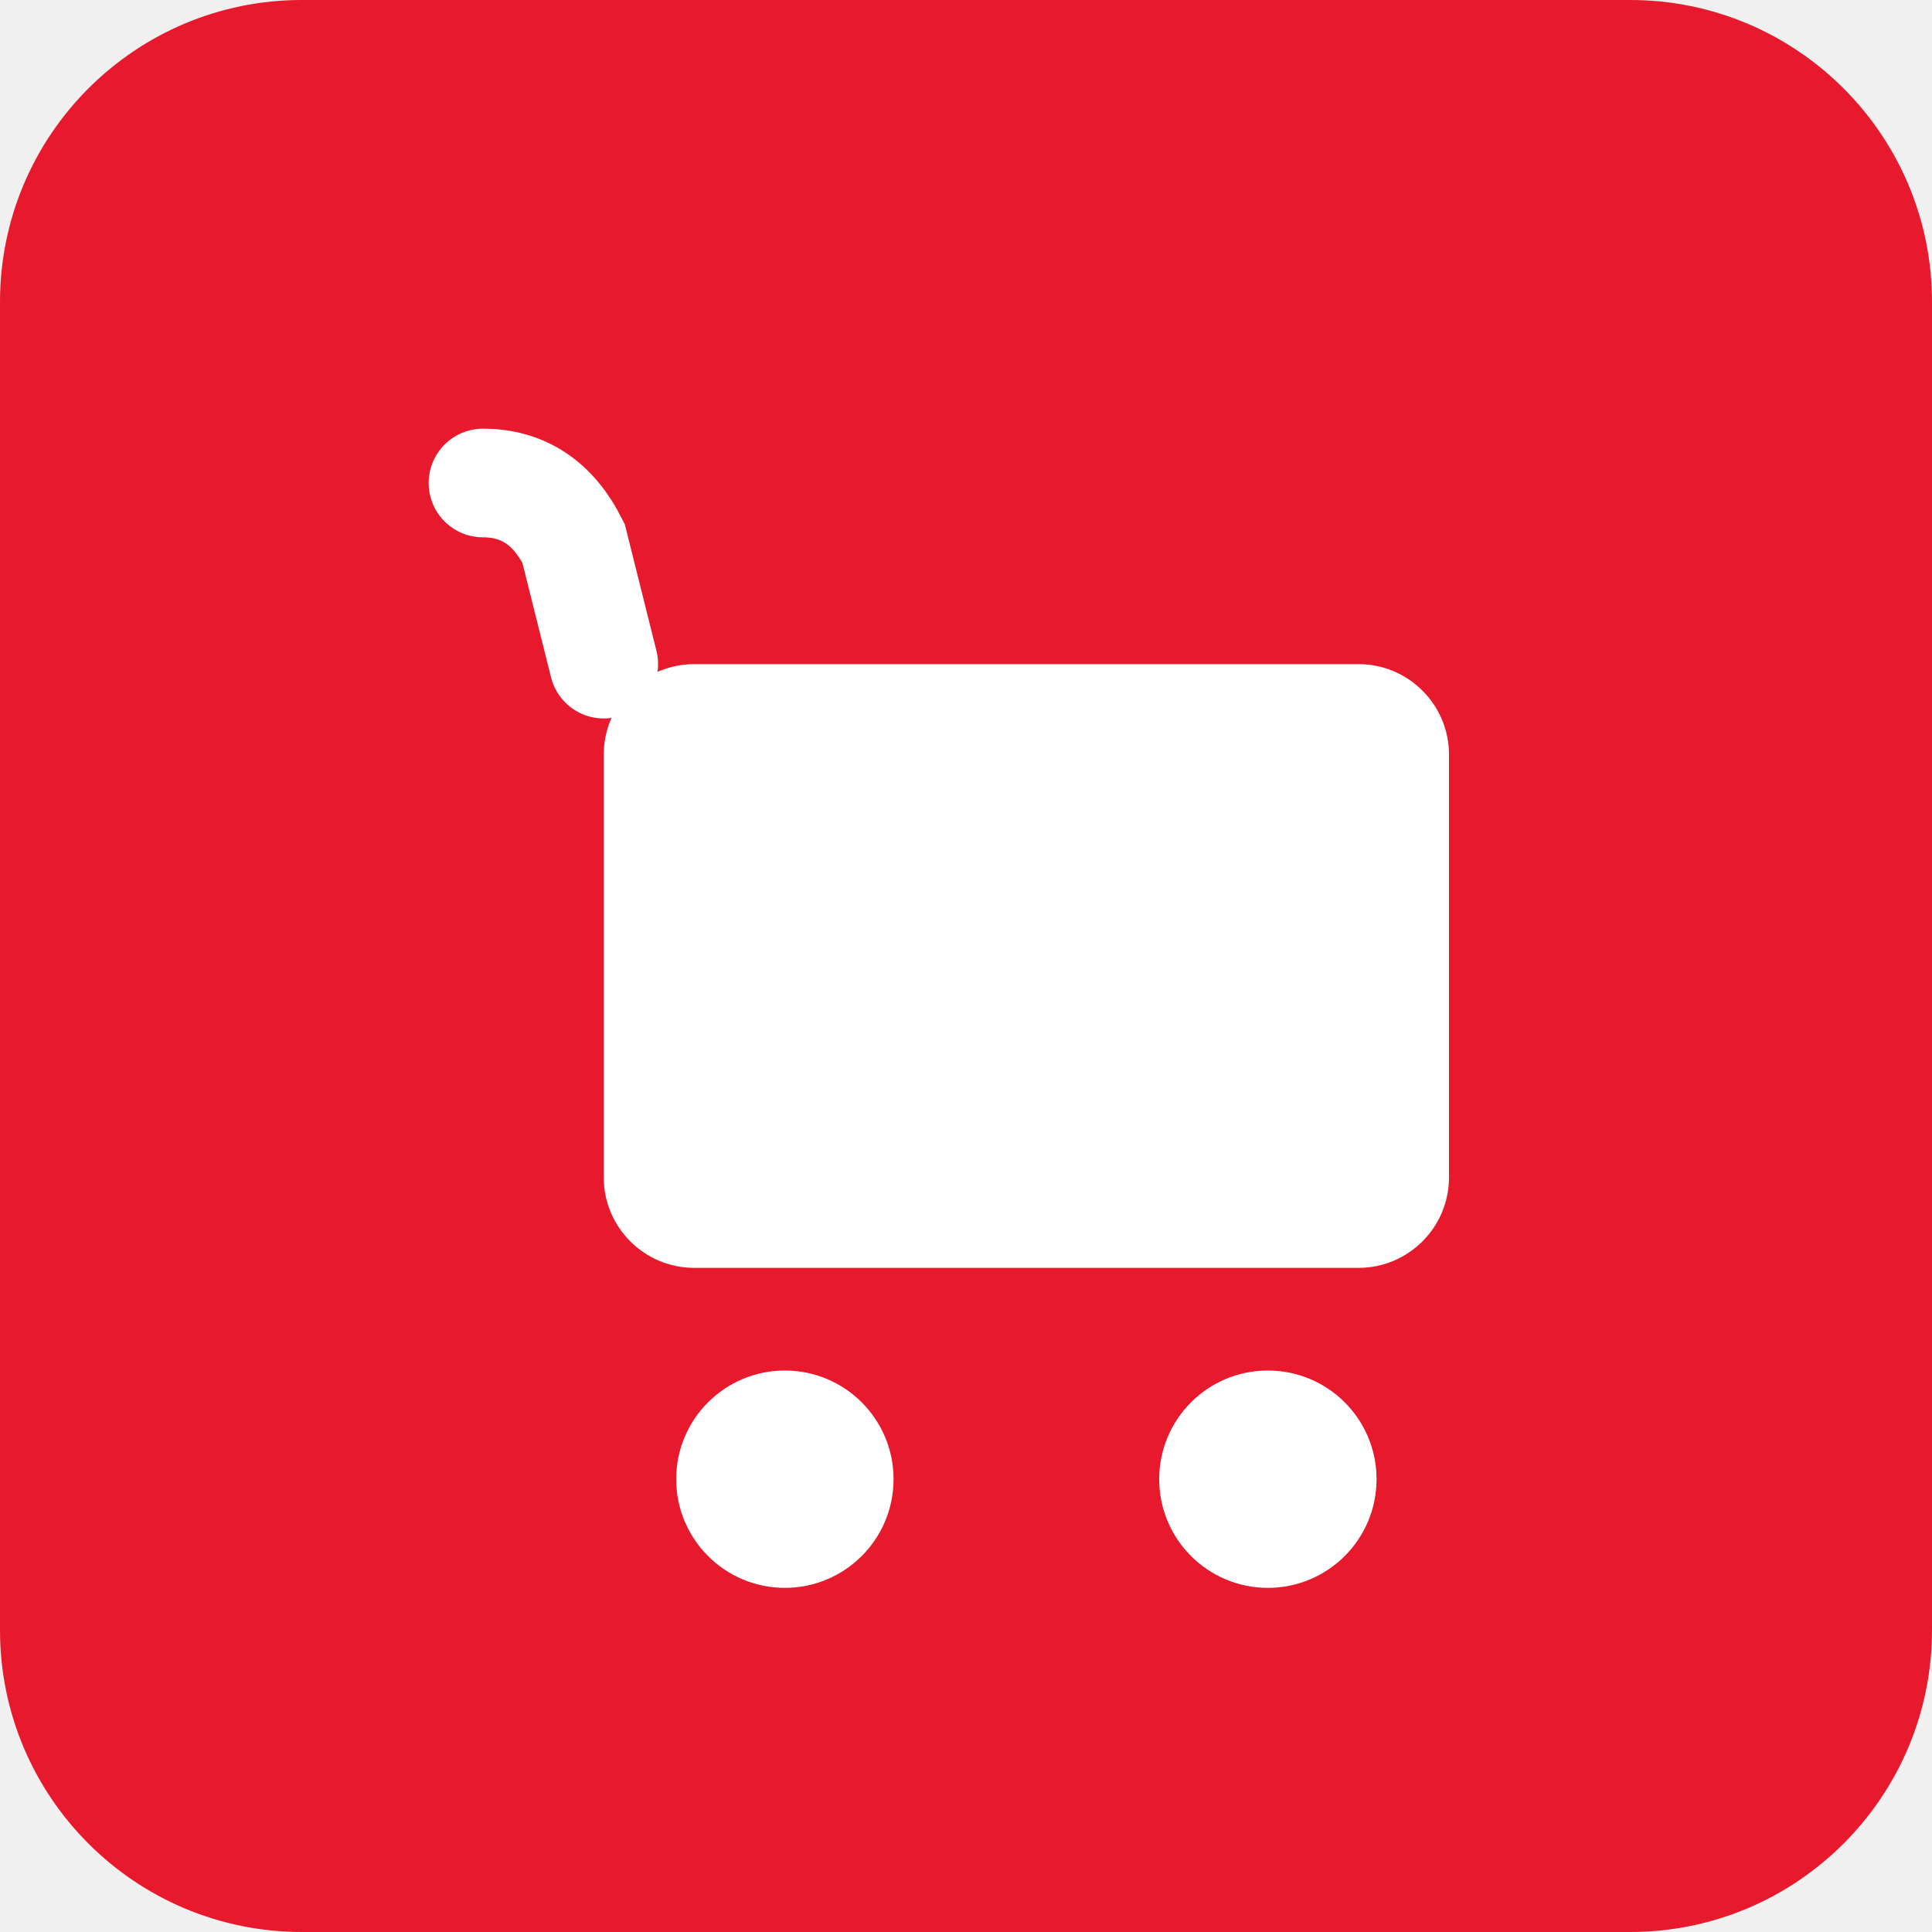
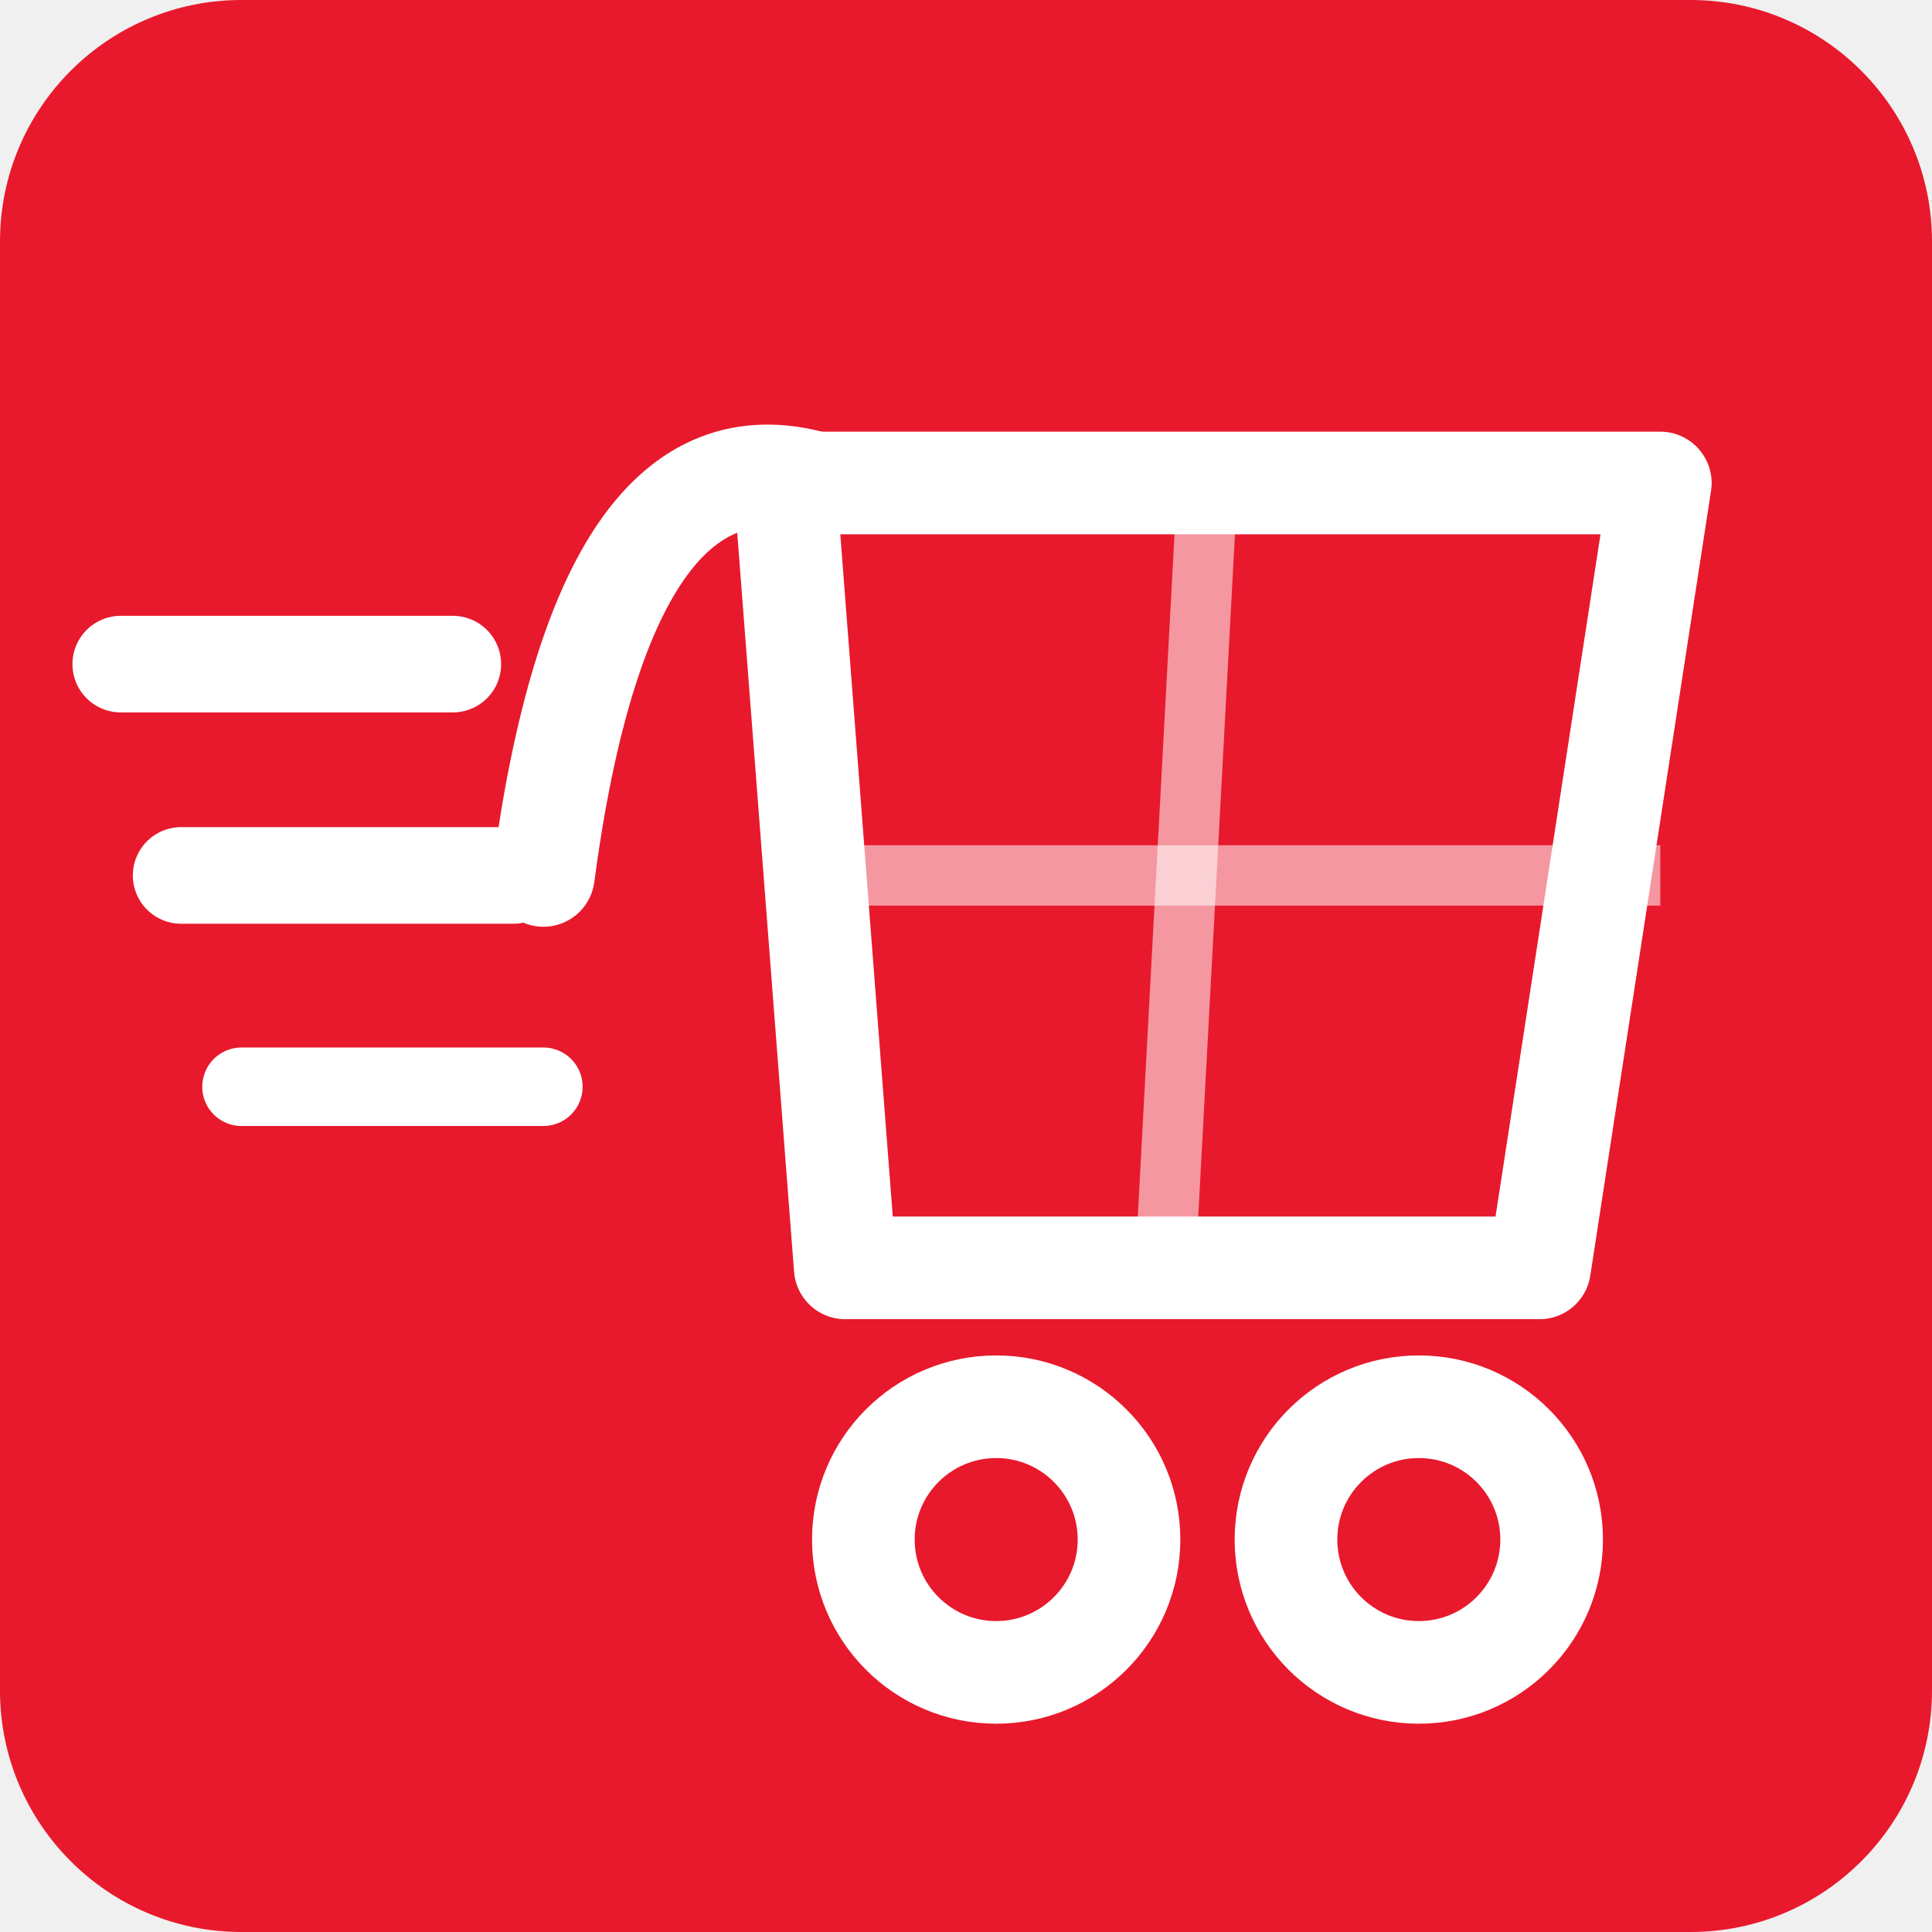
<svg xmlns="http://www.w3.org/2000/svg" viewBox="0 0 32 32">
-   <rect width="32" height="32" rx="5" fill="#E8192C" />
-   <rect x="10" y="11" width="14" height="10" rx="1.5" fill="white" />
-   <path d="M8 8 Q9 8 9.5 9 L10 11" fill="none" stroke="white" stroke-width="1.8" stroke-linecap="round" />
-   <circle cx="13" cy="24.5" r="1.8" fill="white" />
-   <circle cx="21" cy="24.5" r="1.8" fill="white" />
+   <rect width="32" height="32" rx="4" fill="#E8192C" />
+   <line x1="2" y1="11" x2="7.5" y2="11" stroke="white" stroke-width="1.6" stroke-linecap="round" />
+   <line x1="3" y1="14.5" x2="8.5" y2="14.5" stroke="white" stroke-width="1.6" stroke-linecap="round" />
+   <line x1="4" y1="18" x2="9" y2="18" stroke="white" stroke-width="1.3" stroke-linecap="round" />
+   <path d="M9 14.5 Q10 7 13.5 8" fill="none" stroke="white" stroke-width="1.7" stroke-linecap="round" />
+   <path d="M13 8 L27.5 8 L25.5 21 L14 21 Z" fill="none" stroke="white" stroke-width="1.7" stroke-linejoin="round" />
+   <line x1="20" y1="8" x2="19.3" y2="21" stroke="white" stroke-width="1" stroke-opacity="0.55" />
+   <line x1="13" y1="14.5" x2="27.5" y2="14.5" stroke="white" stroke-width="1" stroke-opacity="0.55" />
+   <circle cx="16.5" cy="25.5" r="2.2" fill="none" stroke="white" stroke-width="1.7" />
+   <circle cx="23.5" cy="25.5" r="2.2" fill="none" stroke="white" stroke-width="1.7" />
</svg>
